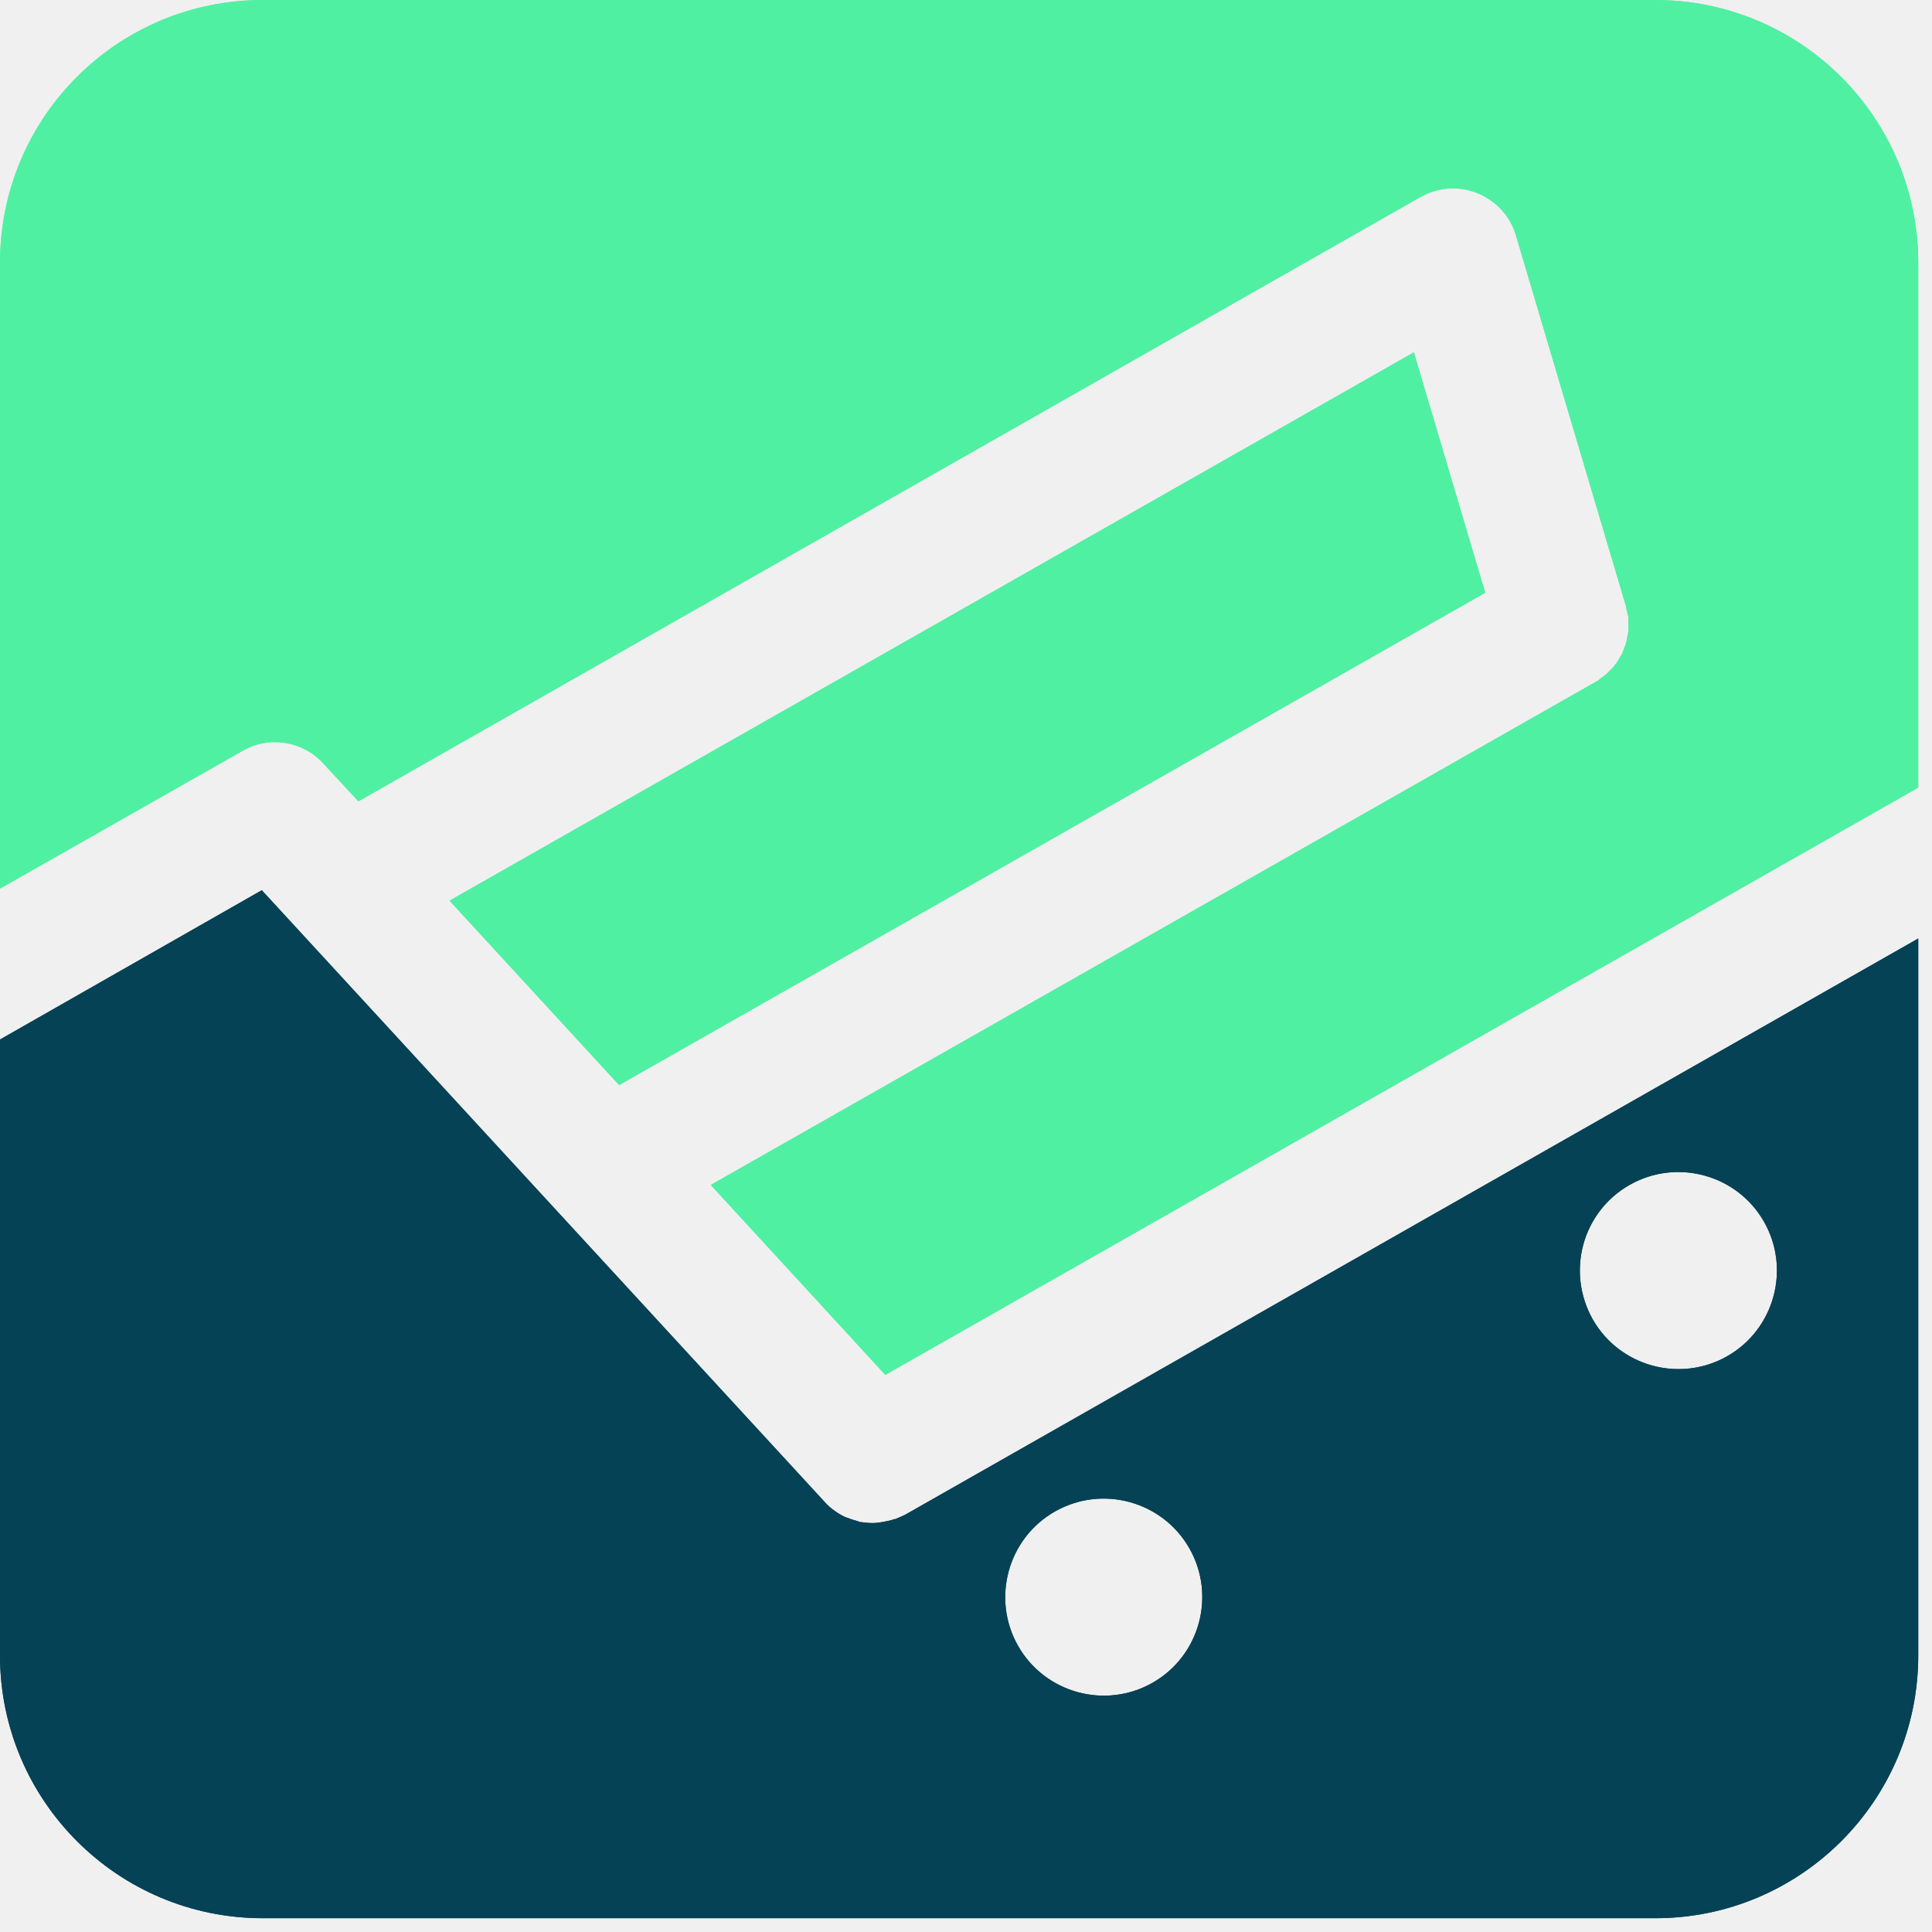
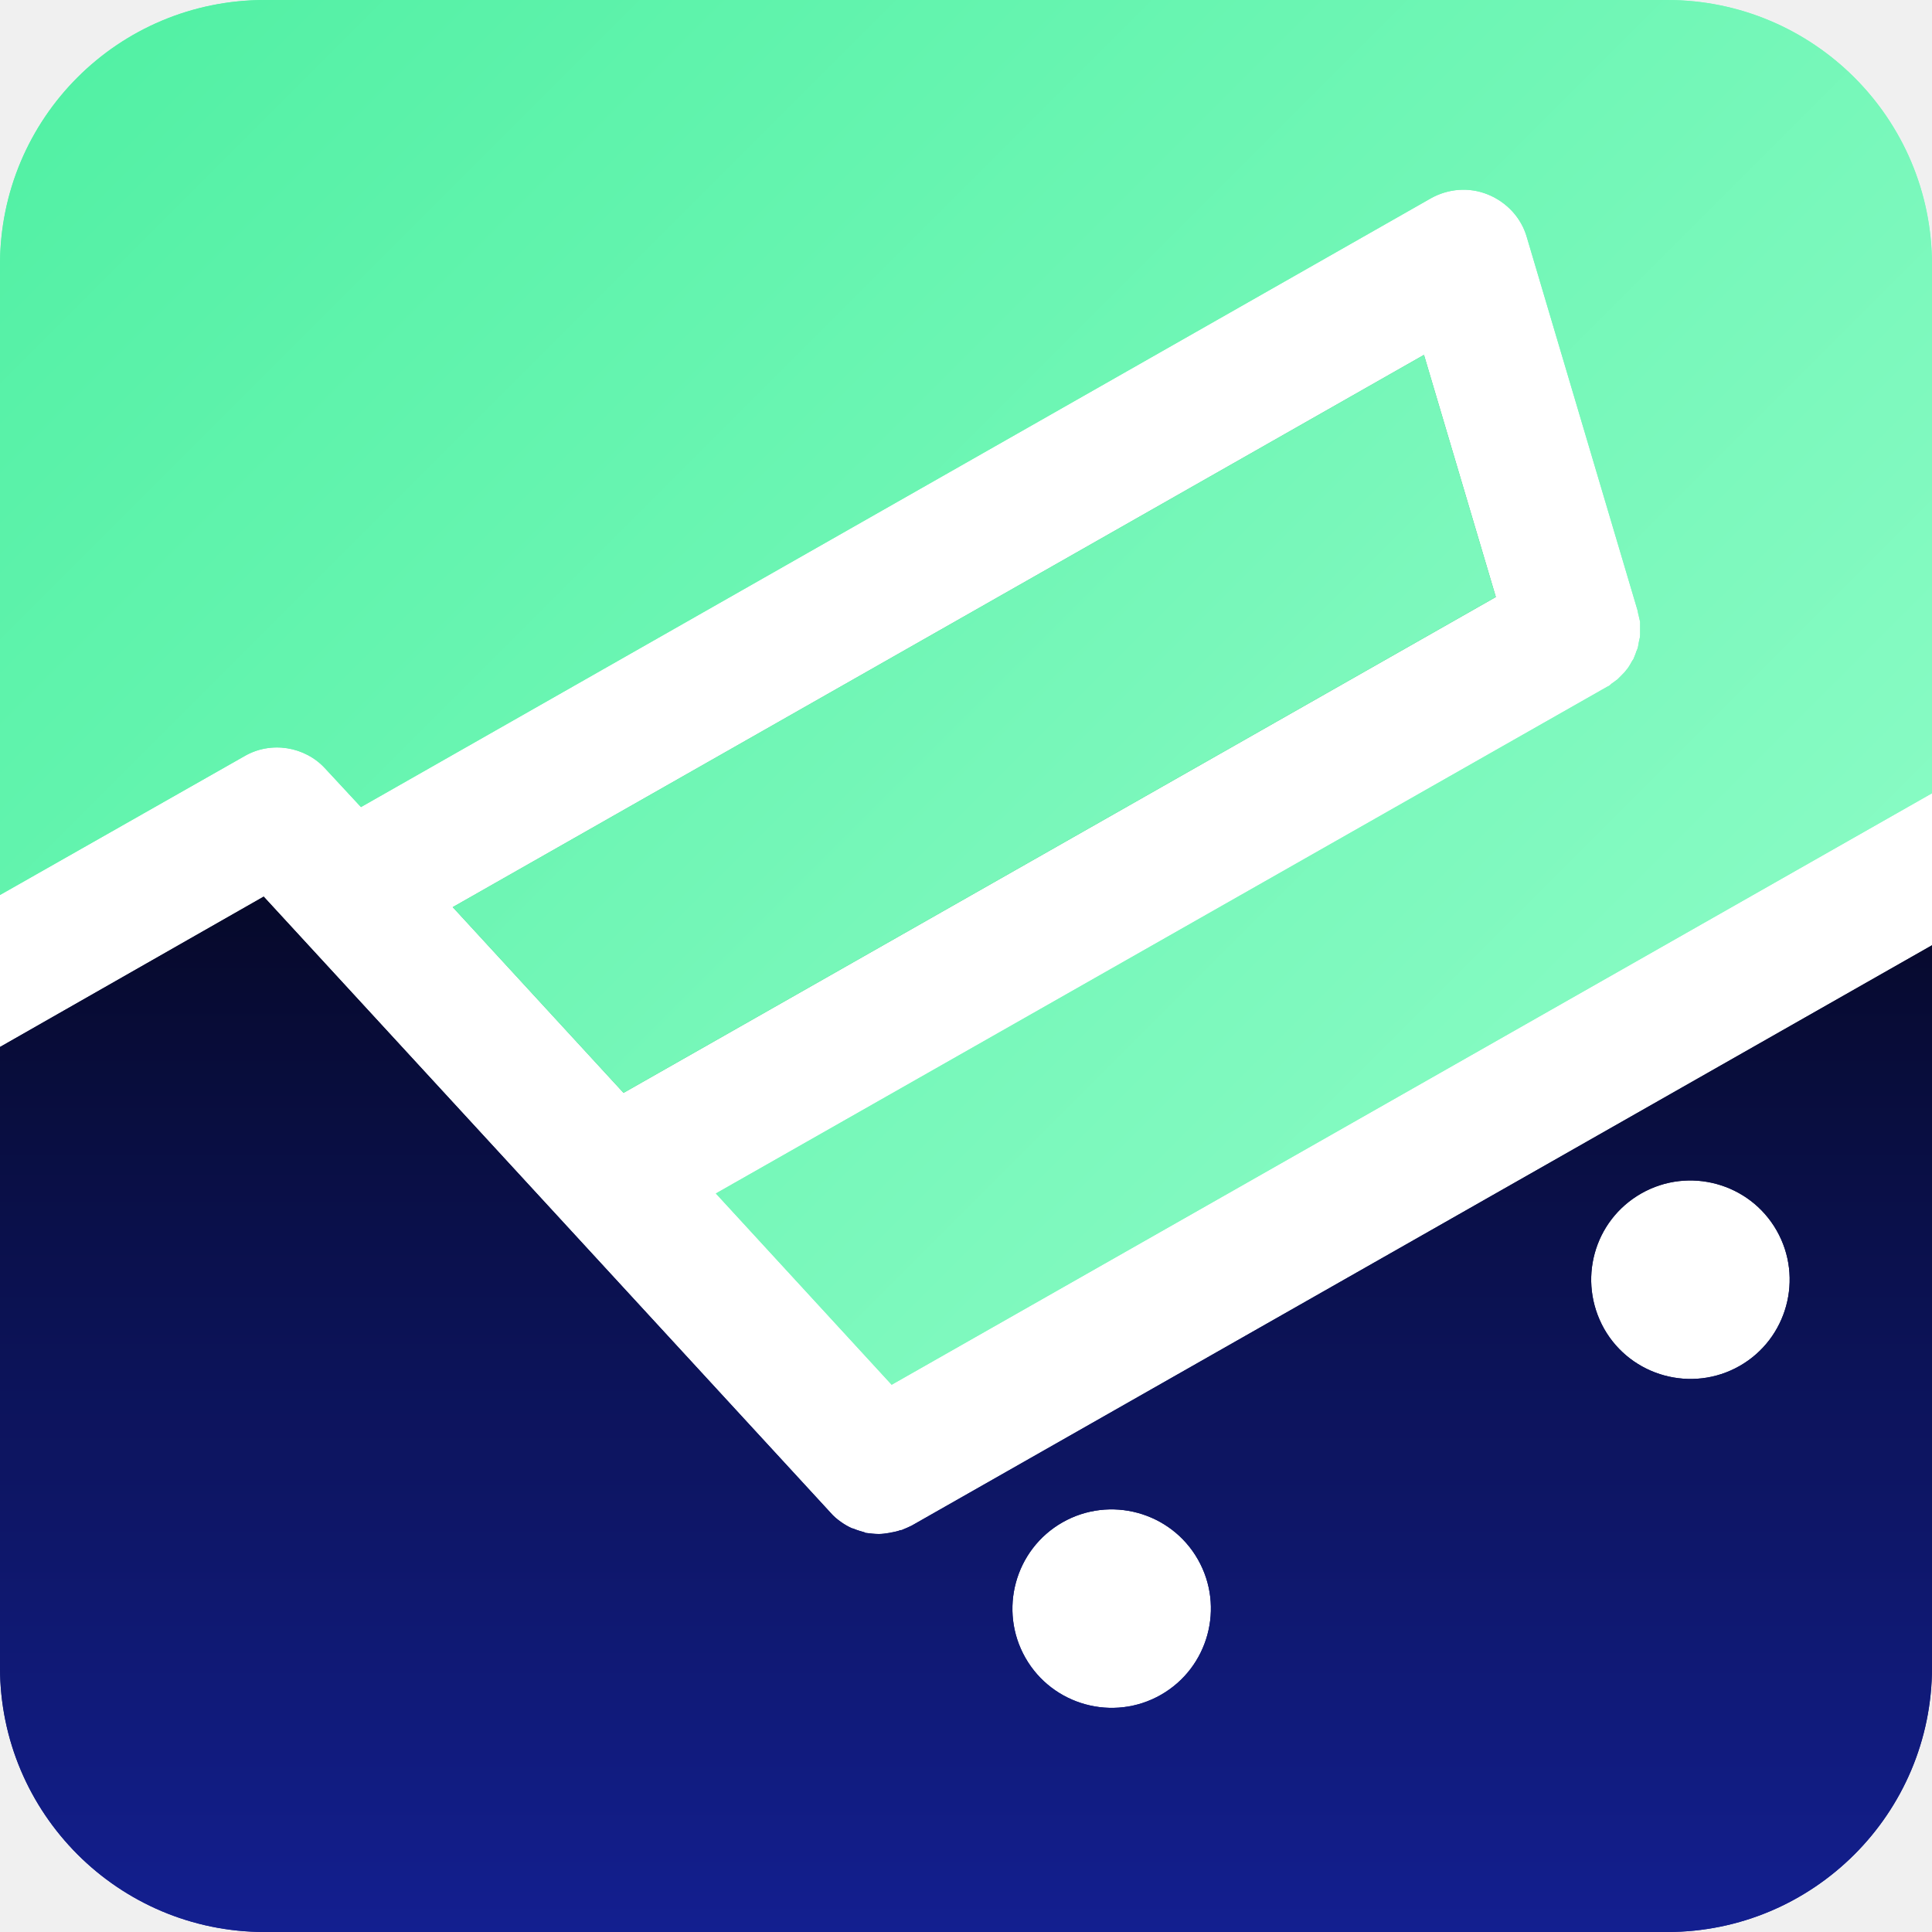
- <svg xmlns="http://www.w3.org/2000/svg" width="101" height="101" viewBox="0 0 101 101" fill="none">
-   <path d="M46.855 79.391C46.826 79.42 46.769 79.42 46.74 79.42C46.597 79.477 46.453 79.506 46.31 79.534C46.253 79.534 46.195 79.563 46.166 79.563C45.994 79.592 45.793 79.621 45.621 79.621C45.392 79.621 45.162 79.592 44.932 79.563C44.904 79.563 44.875 79.534 44.875 79.534C44.675 79.477 44.474 79.42 44.273 79.334C44.273 79.334 44.273 79.334 44.244 79.334C44.043 79.247 43.842 79.133 43.642 78.989C43.441 78.846 43.269 78.702 43.096 78.502L13.686 46.539L0 54.343V86.535C0 94.11 6.14 100.279 13.744 100.279H86.537C94.112 100.279 100.281 94.139 100.281 86.535V49.063L47.314 79.19C47.142 79.276 46.998 79.334 46.855 79.391ZM85.188 61.946C87.656 60.54 90.812 61.401 92.218 63.868C93.624 66.336 92.763 69.492 90.296 70.898C87.828 72.304 84.672 71.443 83.266 68.976C81.86 66.48 82.721 63.352 85.188 61.946ZM55.147 79.018C57.615 77.612 60.771 78.473 62.177 80.941C63.583 83.408 62.722 86.564 60.255 87.97C57.787 89.376 54.631 88.515 53.225 86.047C51.819 83.58 52.68 80.424 55.147 79.018Z" fill="#064255" />
-   <path d="M46.855 79.391C46.826 79.42 46.769 79.42 46.74 79.42C46.597 79.477 46.453 79.506 46.31 79.534C46.253 79.534 46.195 79.563 46.166 79.563C45.994 79.592 45.793 79.621 45.621 79.621C45.392 79.621 45.162 79.592 44.932 79.563C44.904 79.563 44.875 79.534 44.875 79.534C44.675 79.477 44.474 79.42 44.273 79.334C44.273 79.334 44.273 79.334 44.244 79.334C44.043 79.247 43.842 79.133 43.642 78.989C43.441 78.846 43.269 78.702 43.096 78.502L13.686 46.539L0 54.343V86.535C0 94.11 6.14 100.279 13.744 100.279H86.537C94.112 100.279 100.281 94.139 100.281 86.535V49.063L47.314 79.19C47.142 79.276 46.998 79.334 46.855 79.391ZM85.188 61.946C87.656 60.54 90.812 61.401 92.218 63.868C93.624 66.336 92.763 69.492 90.296 70.898C87.828 72.304 84.672 71.443 83.266 68.976C81.86 66.48 82.721 63.352 85.188 61.946ZM55.147 79.018C57.615 77.612 60.771 78.473 62.177 80.941C63.583 83.408 62.722 86.564 60.255 87.97C57.787 89.376 54.631 88.515 53.225 86.047C51.819 83.58 52.68 80.424 55.147 79.018Z" fill="#064255" />
-   <path d="M73.912 18.42L23.499 47.084L32.365 56.724L77.642 30.988L73.912 18.42Z" fill="#50F0A3" />
-   <path d="M73.912 18.42L23.499 47.084L32.365 56.724L77.642 30.988L73.912 18.42Z" fill="#50F0A3" />
-   <path d="M86.537 0H13.744C6.14 0 0 6.14 0 13.743V46.453L12.682 39.251C14.059 38.447 15.838 38.734 16.9 39.911L18.736 41.89L74.257 10.3C75.175 9.784 76.265 9.698 77.241 10.1C78.216 10.501 78.962 11.305 79.249 12.309L84.988 31.647C85.016 31.733 85.016 31.82 85.045 31.906C85.074 32.02 85.102 32.164 85.131 32.279C85.131 32.393 85.131 32.508 85.131 32.623C85.131 32.738 85.131 32.852 85.131 32.938C85.131 33.053 85.102 33.168 85.074 33.283C85.045 33.398 85.045 33.484 85.016 33.599C84.988 33.713 84.93 33.799 84.901 33.914C84.873 34 84.815 34.115 84.787 34.201C84.729 34.287 84.672 34.373 84.615 34.488C84.557 34.574 84.5 34.689 84.414 34.775C84.356 34.861 84.27 34.947 84.184 35.033C84.098 35.119 84.041 35.176 83.955 35.263C83.84 35.349 83.754 35.406 83.639 35.492C83.582 35.55 83.524 35.607 83.438 35.636L37.157 61.946L46.281 71.874L100.281 41.173V13.743C100.281 6.14 94.112 0 86.537 0Z" fill="#50F0A3" />
-   <path d="M86.537 0H13.744C6.14 0 0 6.14 0 13.743V46.453L12.682 39.251C14.059 38.447 15.838 38.734 16.9 39.911L18.736 41.89L74.257 10.3C75.175 9.784 76.265 9.698 77.241 10.1C78.216 10.501 78.962 11.305 79.249 12.309L84.988 31.647C85.016 31.733 85.016 31.82 85.045 31.906C85.074 32.02 85.102 32.164 85.131 32.279C85.131 32.393 85.131 32.508 85.131 32.623C85.131 32.738 85.131 32.852 85.131 32.938C85.131 33.053 85.102 33.168 85.074 33.283C85.045 33.398 85.045 33.484 85.016 33.599C84.988 33.713 84.93 33.799 84.901 33.914C84.873 34 84.815 34.115 84.787 34.201C84.729 34.287 84.672 34.373 84.615 34.488C84.557 34.574 84.5 34.689 84.414 34.775C84.356 34.861 84.27 34.947 84.184 35.033C84.098 35.119 84.041 35.176 83.955 35.263C83.84 35.349 83.754 35.406 83.639 35.492C83.582 35.55 83.524 35.607 83.438 35.636L37.157 61.946L46.281 71.874L100.281 41.173V13.743C100.281 6.14 94.112 0 86.537 0Z" fill="#50F0A3" />
+ <svg xmlns="http://www.w3.org/2000/svg" width="1000" height="1000" viewBox="0 0 1000 1000" fill="none">
+   <rect x="1.52588e-05" y="2.28882e-05" width="1000" height="1000" rx="137" fill="white" />
+   <path d="M467.239 791.702C466.952 791.991 466.38 791.991 466.095 791.991C464.663 792.562 463.232 792.848 461.803 793.133C461.231 793.133 460.659 793.419 460.371 793.419C458.655 793.707 456.651 793.993 454.935 793.993C452.646 793.993 450.358 793.707 448.067 793.419C447.782 793.419 447.495 793.133 447.495 793.133C445.494 792.562 443.49 791.991 441.486 791.131C441.486 791.131 441.486 791.131 441.202 791.131C439.198 790.271 437.194 789.129 435.193 787.699C433.189 786.268 431.473 784.837 429.757 782.835L136.48 464.093L1.52588e-05 541.918V862.947C1.52588e-05 938.485 61.23 1000 137.053 1000H862.946C938.483 1000 1000 938.77 1000 862.947V489.27L471.816 789.7C470.1 790.56 468.668 791.131 467.239 791.702ZM849.497 617.741C874.103 603.721 905.577 612.303 919.598 636.909C933.619 661.518 925.035 692.99 900.429 707.012C875.823 721.031 844.348 712.447 830.328 687.841C816.307 662.949 824.891 631.76 849.497 617.741ZM549.926 787.984C574.536 773.965 606.007 782.546 620.027 807.156C634.048 831.762 625.464 863.233 600.858 877.255C576.252 891.275 544.778 882.69 530.757 858.084C516.736 833.478 525.32 802.003 549.926 787.984Z" fill="url(#paint0_linear_193_7)" />
+   <path d="M467.239 791.702C466.952 791.991 466.38 791.991 466.095 791.991C464.663 792.562 463.232 792.848 461.803 793.133C461.231 793.133 460.659 793.419 460.371 793.419C458.655 793.707 456.651 793.993 454.935 793.993C452.646 793.993 450.358 793.707 448.067 793.419C447.782 793.419 447.495 793.133 447.495 793.133C445.494 792.562 443.49 791.991 441.486 791.131C441.486 791.131 441.486 791.131 441.202 791.131C439.198 790.271 437.194 789.129 435.193 787.699C433.189 786.268 431.473 784.837 429.757 782.835L136.48 464.093L1.52588e-05 541.918V862.947C1.52588e-05 938.485 61.23 1000 137.053 1000H862.946C938.483 1000 1000 938.77 1000 862.947V489.27L471.816 789.7C470.1 790.56 468.668 791.131 467.239 791.702ZM849.497 617.741C874.103 603.721 905.577 612.303 919.598 636.909C933.619 661.518 925.035 692.99 900.429 707.012C875.823 721.031 844.348 712.447 830.328 687.841C816.307 662.949 824.891 631.76 849.497 617.741ZM549.926 787.984C574.536 773.965 606.007 782.546 620.027 807.156C634.048 831.762 625.464 863.233 600.858 877.255C576.252 891.275 544.778 882.69 530.757 858.084C516.736 833.478 525.32 802.003 549.926 787.984Z" fill="url(#paint1_linear_193_7)" />
+   <path d="M737.049 183.691L234.333 469.528L322.745 565.668L774.247 309.015L737.049 183.691Z" fill="url(#paint2_linear_193_7)" />
+   <path d="M737.049 183.691L234.333 469.528L322.745 565.668L774.247 309.015L737.049 183.691Z" fill="url(#paint3_linear_193_7)" />
+   <path d="M862.946 0H137.053C61.23 0 0 61.231 0 137.053V463.234L126.466 391.418C140.2 383.407 157.94 386.266 168.526 397.998L186.838 417.74L740.485 102.719C749.641 97.568 760.514 96.71 770.243 100.716C779.971 104.721 787.408 112.733 790.272 122.747L847.496 315.595C847.781 316.451 847.781 317.311 848.068 318.171C848.353 319.313 848.641 320.744 848.925 321.889C848.925 323.034 848.925 324.18 848.925 325.322C848.925 326.467 848.925 327.612 848.925 328.469C848.925 329.614 848.641 330.759 848.353 331.905C848.069 333.047 848.069 333.907 847.781 335.052C847.496 336.194 846.924 337.054 846.637 338.199C846.352 339.056 845.777 340.201 845.493 341.061C844.92 341.917 844.348 342.777 843.776 343.922C843.204 344.779 842.632 345.924 841.772 346.781C841.2 347.64 840.341 348.5 839.484 349.357C838.624 350.216 838.052 350.788 837.196 351.647C836.052 352.504 835.192 353.078 834.048 353.935C833.476 354.509 832.903 355.08 832.044 355.365L370.528 617.742L461.515 716.74L1000 410.586V137.053C1000 61.231 938.483 0 862.946 0Z" fill="url(#paint4_linear_193_7)" />
+   <path d="M862.946 0H137.053C61.23 0 0 61.231 0 137.053V463.234L126.466 391.418C140.2 383.407 157.94 386.266 168.526 397.998L186.838 417.74L740.485 102.719C749.641 97.568 760.514 96.71 770.243 100.716C779.971 104.721 787.408 112.733 790.272 122.747L847.496 315.595C847.781 316.451 847.781 317.311 848.068 318.171C848.353 319.313 848.641 320.744 848.925 321.889C848.925 323.034 848.925 324.18 848.925 325.322C848.925 326.467 848.925 327.612 848.925 328.469C848.925 329.614 848.641 330.759 848.353 331.905C848.069 333.047 848.069 333.907 847.781 335.052C847.496 336.194 846.924 337.054 846.637 338.199C846.352 339.056 845.777 340.201 845.493 341.061C844.92 341.917 844.348 342.777 843.776 343.922C843.204 344.779 842.632 345.924 841.772 346.781C841.2 347.64 840.341 348.5 839.484 349.357C838.624 350.216 838.052 350.788 837.196 351.647C836.052 352.504 835.192 353.078 834.048 353.935C833.476 354.509 832.903 355.08 832.044 355.365L370.528 617.742L461.515 716.74L1000 410.586V137.053C1000 61.231 938.483 0 862.946 0Z" fill="url(#paint5_linear_193_7)" />
+   <defs>
+     <linearGradient id="paint0_linear_193_7" x1="500" y1="464.093" x2="500" y2="1000" gradientUnits="userSpaceOnUse">
+       <stop stop-color="#06092A" />
+       <stop offset="1" stop-color="#131F90" />
+     </linearGradient>
+     <linearGradient id="paint1_linear_193_7" x1="500" y1="464.093" x2="500" y2="1000" gradientUnits="userSpaceOnUse">
+       <stop stop-color="#06092A" />
+       <stop offset="1" stop-color="#131F90" />
+     </linearGradient>
+     <linearGradient id="paint2_linear_193_7" x1="2" y1="24" x2="976" y2="998" gradientUnits="userSpaceOnUse">
+       <stop stop-color="#50F0A3" />
+       <stop offset="1" stop-color="#2E8A5E" />
+     </linearGradient>
+     <linearGradient id="paint3_linear_193_7" x1="2" y1="24" x2="976" y2="998" gradientUnits="userSpaceOnUse">
+       <stop stop-color="#50F0A3" />
+       <stop offset="1" stop-color="#A4FFD3" />
+     </linearGradient>
+     <linearGradient id="paint4_linear_193_7" x1="0" y1="0" x2="993.5" y2="993.5" gradientUnits="userSpaceOnUse">
+       <stop stop-color="#50F0A3" />
+       <stop offset="1" stop-color="#9DFFD0" />
+     </linearGradient>
+     <linearGradient id="paint5_linear_193_7" x1="0" y1="0" x2="993.5" y2="993.5" gradientUnits="userSpaceOnUse">
+       <stop stop-color="#50F0A3" />
+       <stop offset="1" stop-color="#9DFFD0" />
+     </linearGradient>
+   </defs>
</svg>
